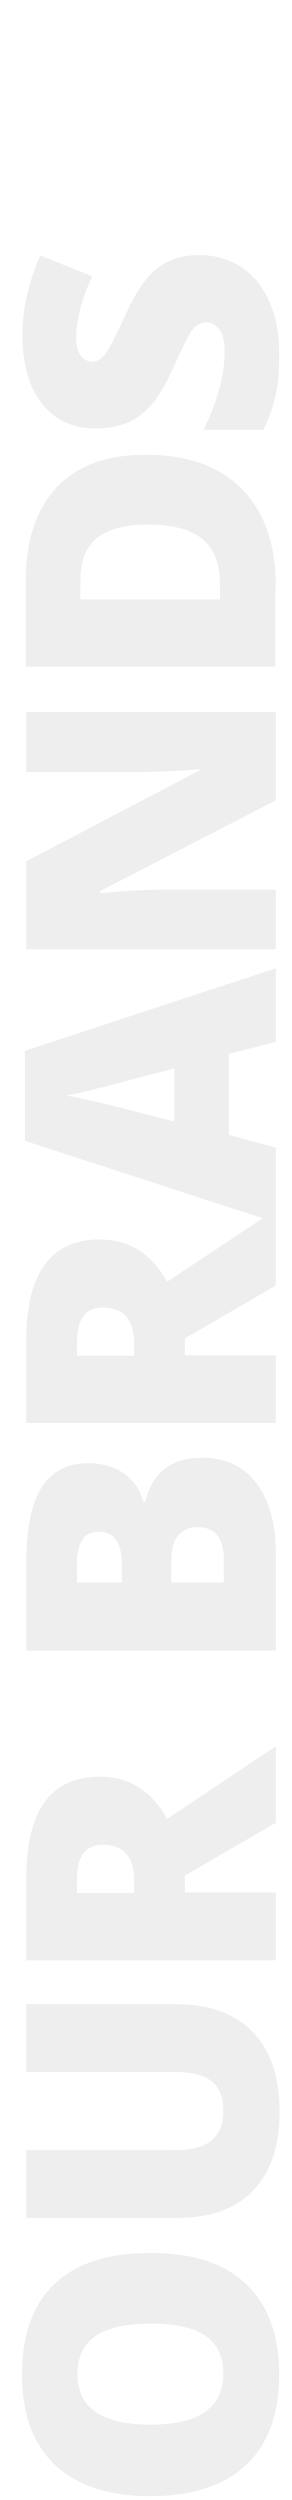
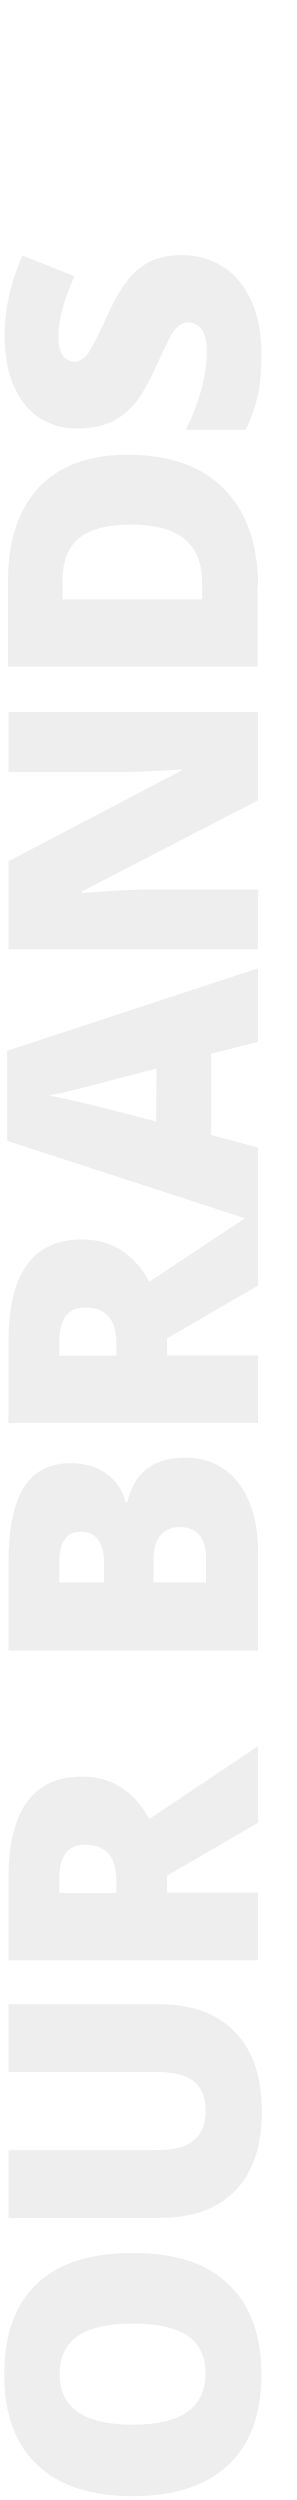
- <svg xmlns="http://www.w3.org/2000/svg" version="1.1" id="Layer_1" x="0px" y="0px" viewBox="204 0 69 591" enable-background="new 204 0 69 591" xml:space="preserve">
+ <svg xmlns="http://www.w3.org/2000/svg" version="1.1" id="Layer_1" x="0px" y="0px" viewBox="-3.5 0 70 591" enable-background="new -3.5 0 70 591" xml:space="preserve">
  <g>
-     <path fill="#EEEEEE" d="M239.6,532.6c-10,0-17.5,2.4-22.7,7.3c-5.1,4.8-7.7,12-7.7,21.4c0,9.4,2.6,16.5,7.8,21.4   c5.2,4.9,12.7,7.4,22.5,7.4c9.9,0,17.5-2.5,22.7-7.4c5.2-4.9,7.8-12,7.8-21.3c0-9.4-2.6-16.5-7.8-21.4   C257.1,535,249.5,532.6,239.6,532.6z M239.6,573.2c-11.5,0-17.3-4-17.3-12c0-3.9,1.4-6.9,4.2-8.9c2.8-2,7.2-3,13.1-3   c5.9,0,10.2,1,13,2.9c2.8,2,4.2,4.9,4.2,9C256.7,569.2,251,573.2,239.6,573.2z" />
-     <path fill="#EEEEEE" d="M245.7,473.8h-35.5v16h34.6c4.3,0,7.3,0.7,9.2,2.2s2.8,3.8,2.8,7.1c0,3-0.9,5.3-2.8,6.9s-4.9,2.3-9.1,2.3   h-34.7v16h35.9c7.7,0,13.7-2.2,17.8-6.5c4.1-4.3,6.2-10.5,6.2-18.6c0-8.2-2.1-14.5-6.4-18.9S253.4,473.8,245.7,473.8z" />
-     <path fill="#EEEEEE" d="M269.2,430.9v-18.1L243.5,430c-3.7-6.7-9-10-15.9-10c-11.6,0-17.4,8-17.4,24.1v19.3h59v-16h-21.5v-4   L269.2,430.9z M235.7,447.5h-13.5v-3.2c0-5.5,2-8.2,6.1-8.2c4.9,0,7.4,2.8,7.4,8.4V447.5z" />
-     <path fill="#EEEEEE" d="M269.2,367.1c0-6.9-1.5-12.4-4.6-16.5c-3.1-4-7.3-6-12.7-6c-3.6,0-6.5,0.8-8.8,2.5s-3.9,4.3-4.8,8h-0.4   c-0.7-2.8-2.2-5-4.5-6.7s-5.2-2.5-8.5-2.5c-5,0-8.7,1.9-11.1,5.8c-2.4,3.9-3.6,9.8-3.6,17.9v20.6h59V367.1z M232.8,374.1h-10.6   v-4.5c0-5,1.7-7.5,5-7.5c1.9,0,3.3,0.6,4.2,1.9s1.4,3,1.4,5.3V374.1z M256.9,374.1h-12.4v-5.3c0-2.5,0.5-4.5,1.6-5.8   c1.1-1.3,2.6-2,4.5-2c4.2,0,6.3,2.5,6.3,7.5V374.1z" />
-     <path fill="#EEEEEE" d="M269.2,246.3v-17.4l-59.3,19.5v21.3l56.2,18.3L243.5,303c-3.7-6.7-9-10-15.9-10c-11.6,0-17.4,8-17.4,24.1   v19.3h59v-16h-21.5v-4l21.5-12.5v-15v-3.1v-14.5l-11.1-3v-19.2L269.2,246.3z M235.7,320.5h-13.5v-3.2c0-5.5,2-8.2,6.1-8.2   c4.9,0,7.4,2.8,7.4,8.4V320.5z M245.1,265.1c-9.3-2.4-15.5-4-18.6-4.7c-3.2-0.7-5.4-1.2-6.8-1.4c1.5-0.3,3.9-0.8,7.4-1.7   c3.4-0.8,6.2-1.6,8.4-2.2l9.7-2.5V265.1z" />
-     <path fill="#EEEEEE" d="M269.2,189.2v-20.9h-59v14.2h26.7c3.6,0,8.4-0.2,14.3-0.6v0.2l-41,21.5v20.8h59v-14.1h-26.6   c-3.4,0-8.4,0.3-15,0.8v-0.4L269.2,189.2z" />
-     <path fill="#EEEEEE" d="M269.2,138.5c0-9.8-2.7-17.5-8-22.9c-5.3-5.4-12.9-8.1-22.8-8.1c-9.2,0-16.2,2.6-21,7.7   c-4.8,5.2-7.3,12.5-7.3,22v20.4h59V138.5z M256.1,141.7h-33.1V137c0-4.4,1.3-7.6,3.9-9.8c2.6-2.1,6.6-3.2,12-3.2   c5.8,0,10.1,1.1,12.9,3.4s4.2,5.8,4.2,10.7V141.7z" />
-     <path fill="#EEEEEE" d="M226.6,101.3c2.9,0,5.4-0.5,7.6-1.4c2.1-0.9,4-2.4,5.7-4.3c1.6-1.9,3.3-4.8,5.1-8.7   c1.9-4.3,3.2-6.9,3.8-7.9s1.2-1.7,1.8-2.1c0.6-0.4,1.3-0.7,2.1-0.7c1.3,0,2.3,0.6,3.2,1.7c0.8,1.1,1.2,2.8,1.2,5.2   c0,2.7-0.4,5.8-1.3,9s-2.1,6.4-3.7,9.5h14.2c1.4-2.9,2.3-5.7,2.9-8.3c0.6-2.7,0.8-6,0.8-9.9c0-4.7-0.8-8.8-2.4-12.3s-3.8-6.2-6.6-8   s-6.1-2.8-9.8-2.8c-4,0-7.3,1-9.9,3s-5.1,5.5-7.4,10.6c-2.4,5.3-4.1,8.6-5,9.8c-0.9,1.2-2,1.8-3.1,1.8c-1.1,0-2-0.5-2.7-1.4   c-0.7-0.9-1.1-2.5-1.1-4.5c0-4,1.3-8.8,3.8-14.3l-12.3-4.9c-2.8,6.4-4.2,12.6-4.2,18.7c0,6.9,1.5,12.4,4.6,16.3   C216.9,99.3,221.2,101.3,226.6,101.3z" />
+     <path fill="#EEEEEE" d="M27.9,532.6c-10,0-17.5,2.4-22.7,7.3c-5.1,4.8-7.7,12-7.7,21.4s2.6,16.5,7.8,21.4s12.7,7.4,22.5,7.4   c9.9,0,17.5-2.5,22.7-7.4s7.8-12,7.8-21.3c0-9.4-2.6-16.5-7.8-21.4C45.4,535,37.8,532.6,27.9,532.6z M27.9,573.2   c-11.5,0-17.3-4-17.3-12c0-3.9,1.4-6.9,4.2-8.9s7.2-3,13.1-3c5.9,0,10.2,1,13,2.9c2.8,2,4.2,4.9,4.2,9   C45,569.2,39.3,573.2,27.9,573.2z" />
+     <path fill="#EEEEEE" d="M34,473.8H-1.5v16h34.6c4.3,0,7.3,0.7,9.2,2.2s2.8,3.8,2.8,7.1c0,3-0.9,5.3-2.8,6.9s-4.9,2.3-9.1,2.3H-1.5   v16h35.9c7.7,0,13.7-2.2,17.8-6.5c4.1-4.3,6.2-10.5,6.2-18.6c0-8.2-2.1-14.5-6.4-18.9S41.7,473.8,34,473.8z" />
+     <path fill="#EEEEEE" d="M57.5,430.9v-18.1L31.8,430c-3.7-6.7-9-10-15.9-10c-11.6,0-17.4,8-17.4,24.1v19.3h59v-16H36v-4L57.5,430.9z    M24,447.5H10.5v-3.2c0-5.5,2-8.2,6.1-8.2c4.9,0,7.4,2.8,7.4,8.4V447.5z" />
+     <path fill="#EEEEEE" d="M57.5,367.1c0-6.9-1.5-12.4-4.6-16.5c-3.1-4-7.3-6-12.7-6c-3.6,0-6.5,0.8-8.8,2.5s-3.9,4.3-4.8,8h-0.4   c-0.7-2.8-2.2-5-4.5-6.7s-5.2-2.5-8.5-2.5c-5,0-8.7,1.9-11.1,5.8c-2.4,3.9-3.6,9.8-3.6,17.9v20.6h59V367.1z M21.1,374.1H10.5v-4.5   c0-5,1.7-7.5,5-7.5c1.9,0,3.3,0.6,4.2,1.9s1.4,3,1.4,5.3L21.1,374.1L21.1,374.1z M45.2,374.1H32.8v-5.3c0-2.5,0.5-4.5,1.6-5.8   s2.6-2,4.5-2c4.2,0,6.3,2.5,6.3,7.5V374.1z" />
+     <path fill="#EEEEEE" d="M57.5,246.3v-17.4l-59.3,19.5v21.3L54.4,288l-22.6,15c-3.7-6.7-9-10-15.9-10c-11.6,0-17.4,8-17.4,24.1v19.3   h59v-16H36v-4l21.5-12.5v-15v-3.1v-14.5l-11.1-3v-19.2L57.5,246.3z M24,320.5H10.5v-3.2c0-5.5,2-8.2,6.1-8.2c4.9,0,7.4,2.8,7.4,8.4   V320.5z M33.4,265.1c-9.3-2.4-15.5-4-18.6-4.7c-3.2-0.7-5.4-1.2-6.8-1.4c1.5-0.3,3.9-0.8,7.4-1.7c3.4-0.8,6.2-1.6,8.4-2.2l9.7-2.5   L33.4,265.1L33.4,265.1z" />
+     <path fill="#EEEEEE" d="M57.5,189.2v-20.9h-59v14.2h26.7c3.6,0,8.4-0.2,14.3-0.6v0.2l-41,21.5v20.8h59v-14.1H30.9   c-3.4,0-8.4,0.3-15,0.8v-0.4L57.5,189.2z" />
+     <path fill="#EEEEEE" d="M57.5,138.5c0-9.8-2.7-17.5-8-22.9c-5.3-5.4-12.9-8.1-22.8-8.1c-9.2,0-16.2,2.6-21,7.7   c-4.8,5.2-7.3,12.5-7.3,22v20.4h59v-19.1H57.5z M44.4,141.7H11.3V137c0-4.4,1.3-7.6,3.9-9.8c2.6-2.1,6.6-3.2,12-3.2   c5.8,0,10.1,1.1,12.9,3.4c2.8,2.3,4.2,5.8,4.2,10.7v3.6H44.4z" />
+     <path fill="#EEEEEE" d="M14.9,101.3c2.9,0,5.4-0.5,7.6-1.4c2.1-0.9,4-2.4,5.7-4.3c1.6-1.9,3.3-4.8,5.1-8.7c1.9-4.3,3.2-6.9,3.8-7.9   s1.2-1.7,1.8-2.1s1.3-0.7,2.1-0.7c1.3,0,2.3,0.6,3.2,1.7c0.8,1.1,1.2,2.8,1.2,5.2c0,2.7-0.4,5.8-1.3,9s-2.1,6.4-3.7,9.5h14.2   c1.4-2.9,2.3-5.7,2.9-8.3c0.6-2.7,0.8-6,0.8-9.9c0-4.7-0.8-8.8-2.4-12.3s-3.8-6.2-6.6-8s-6.1-2.8-9.8-2.8c-4,0-7.3,1-9.9,3   c-2.6,2-5.1,5.5-7.4,10.6c-2.4,5.3-4.1,8.6-5,9.8c-0.9,1.2-2,1.8-3.1,1.8s-2-0.5-2.7-1.4s-1.1-2.5-1.1-4.5c0-4,1.3-8.8,3.8-14.3   L1.8,60.4C-1,66.8-2.4,73-2.4,79.1c0,6.9,1.5,12.4,4.6,16.3C5.2,99.3,9.5,101.3,14.9,101.3z" />
  </g>
</svg>
